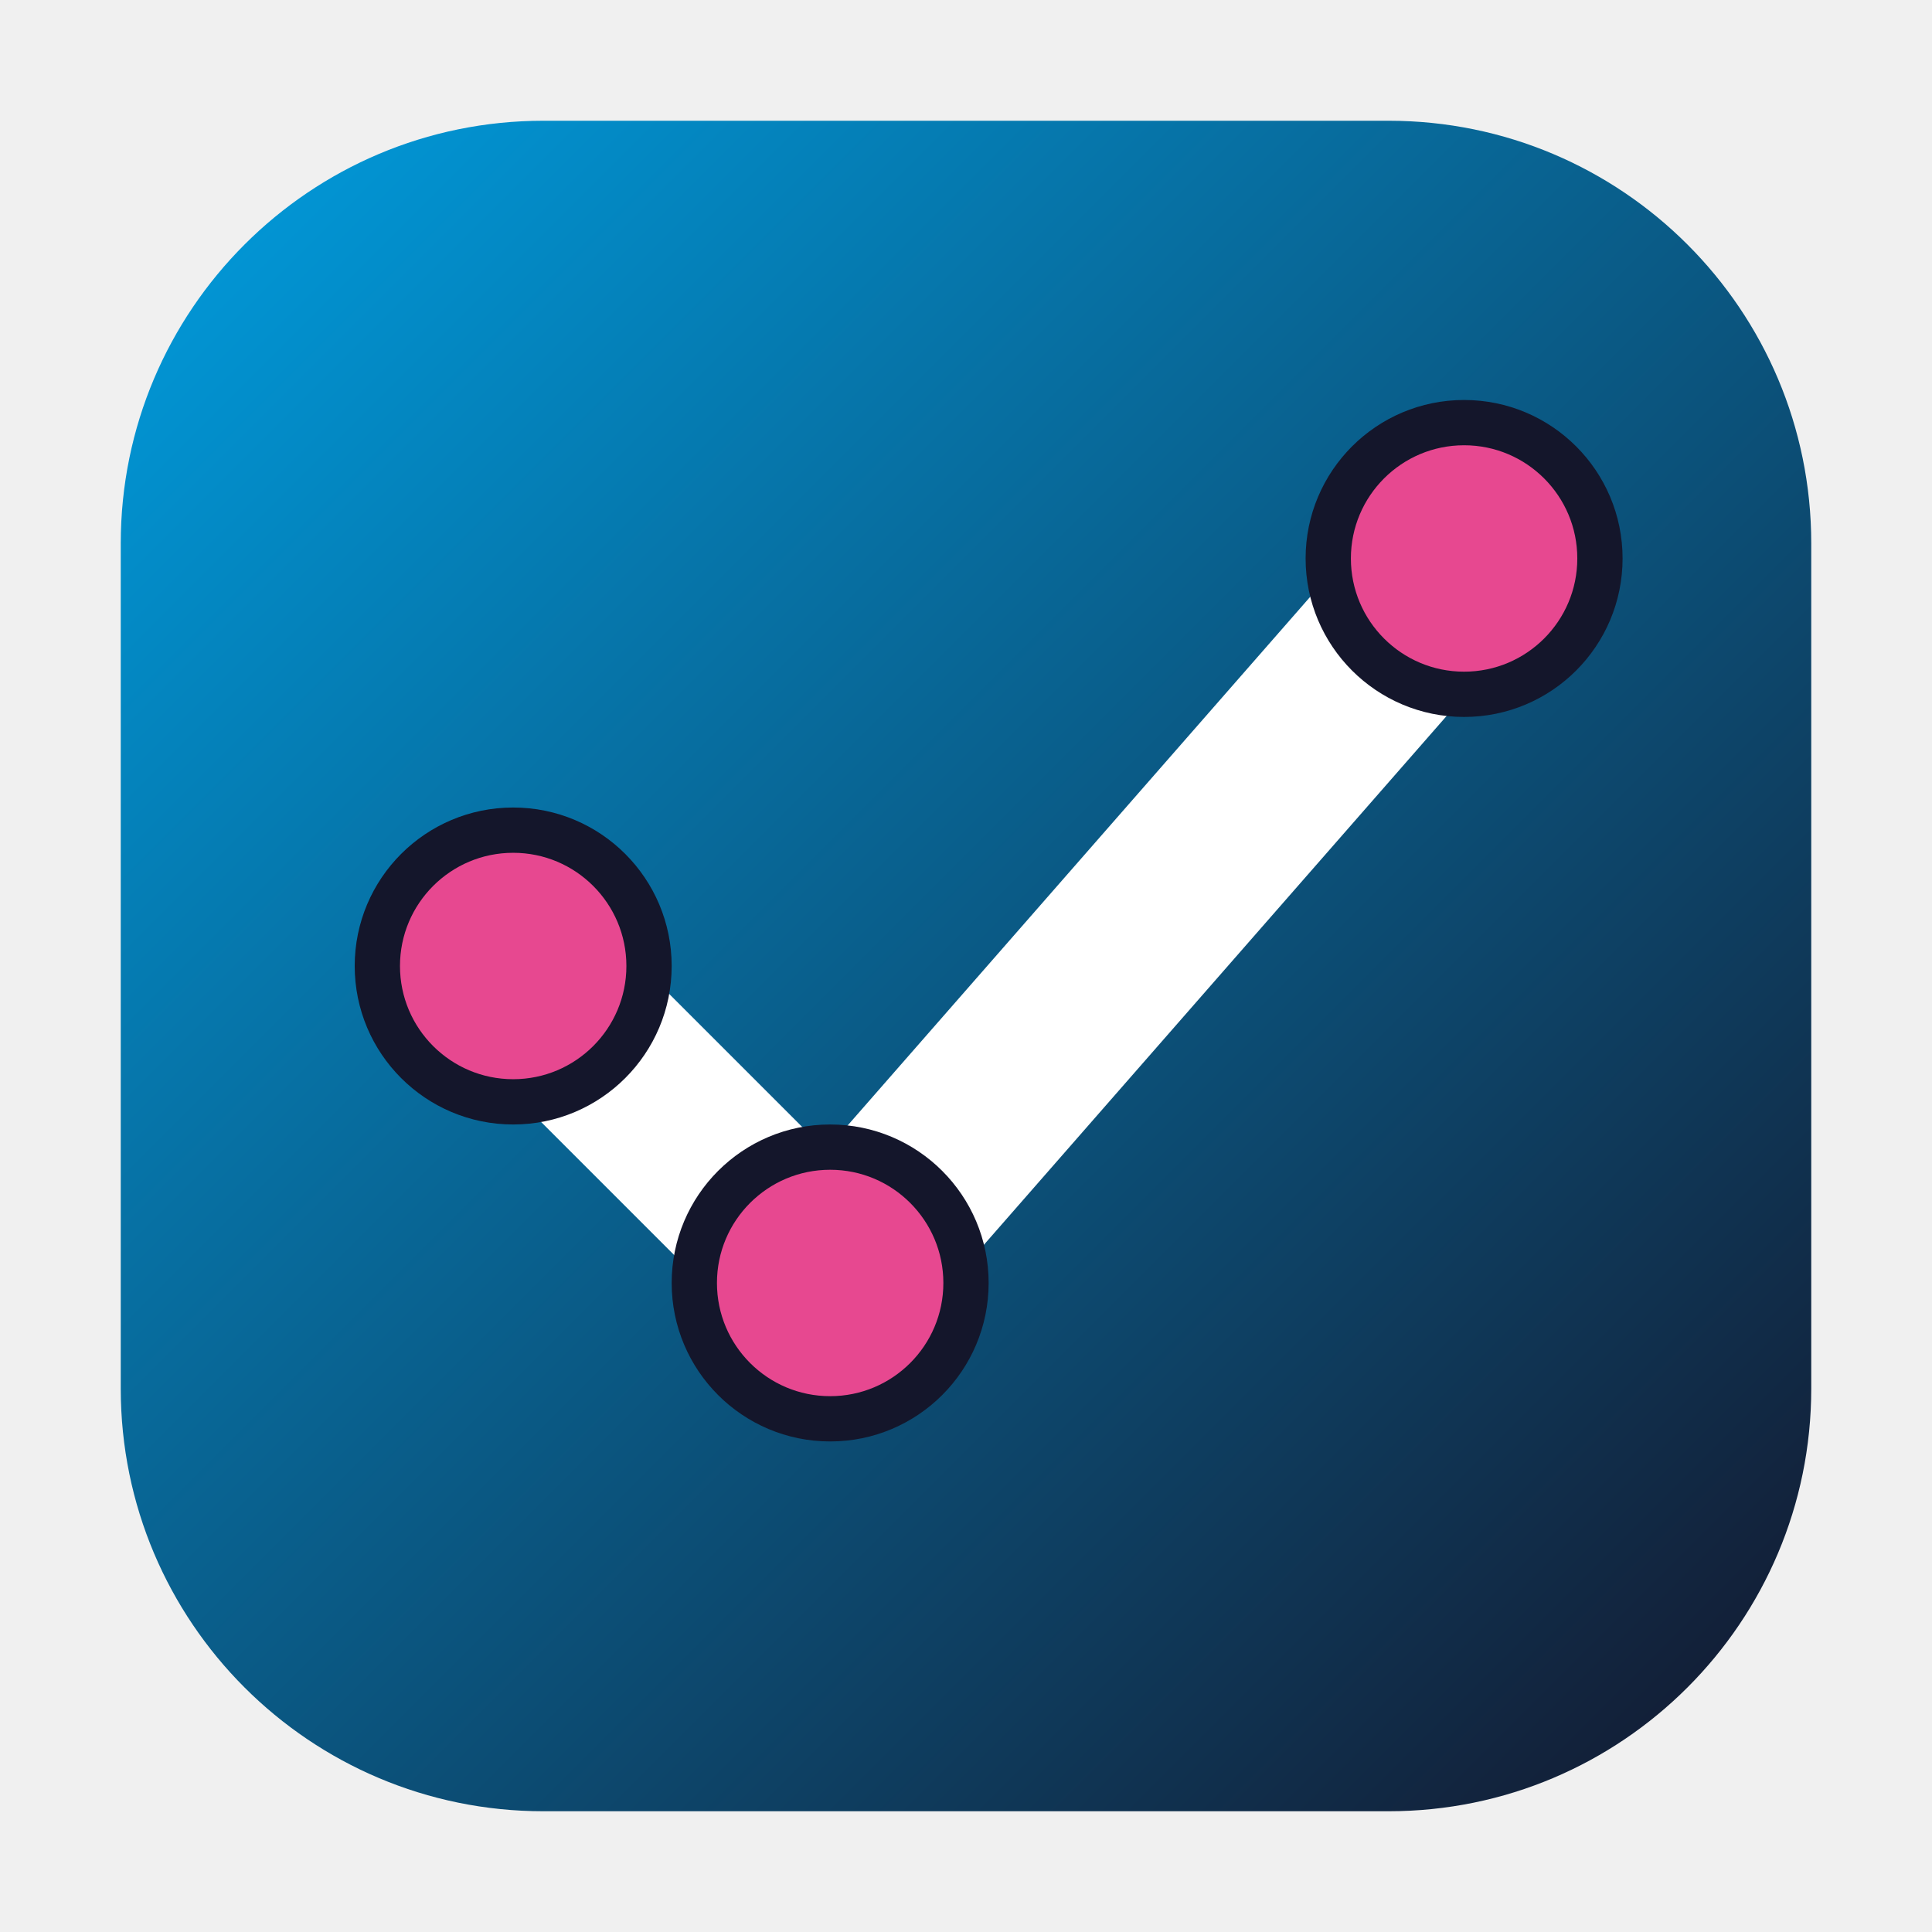
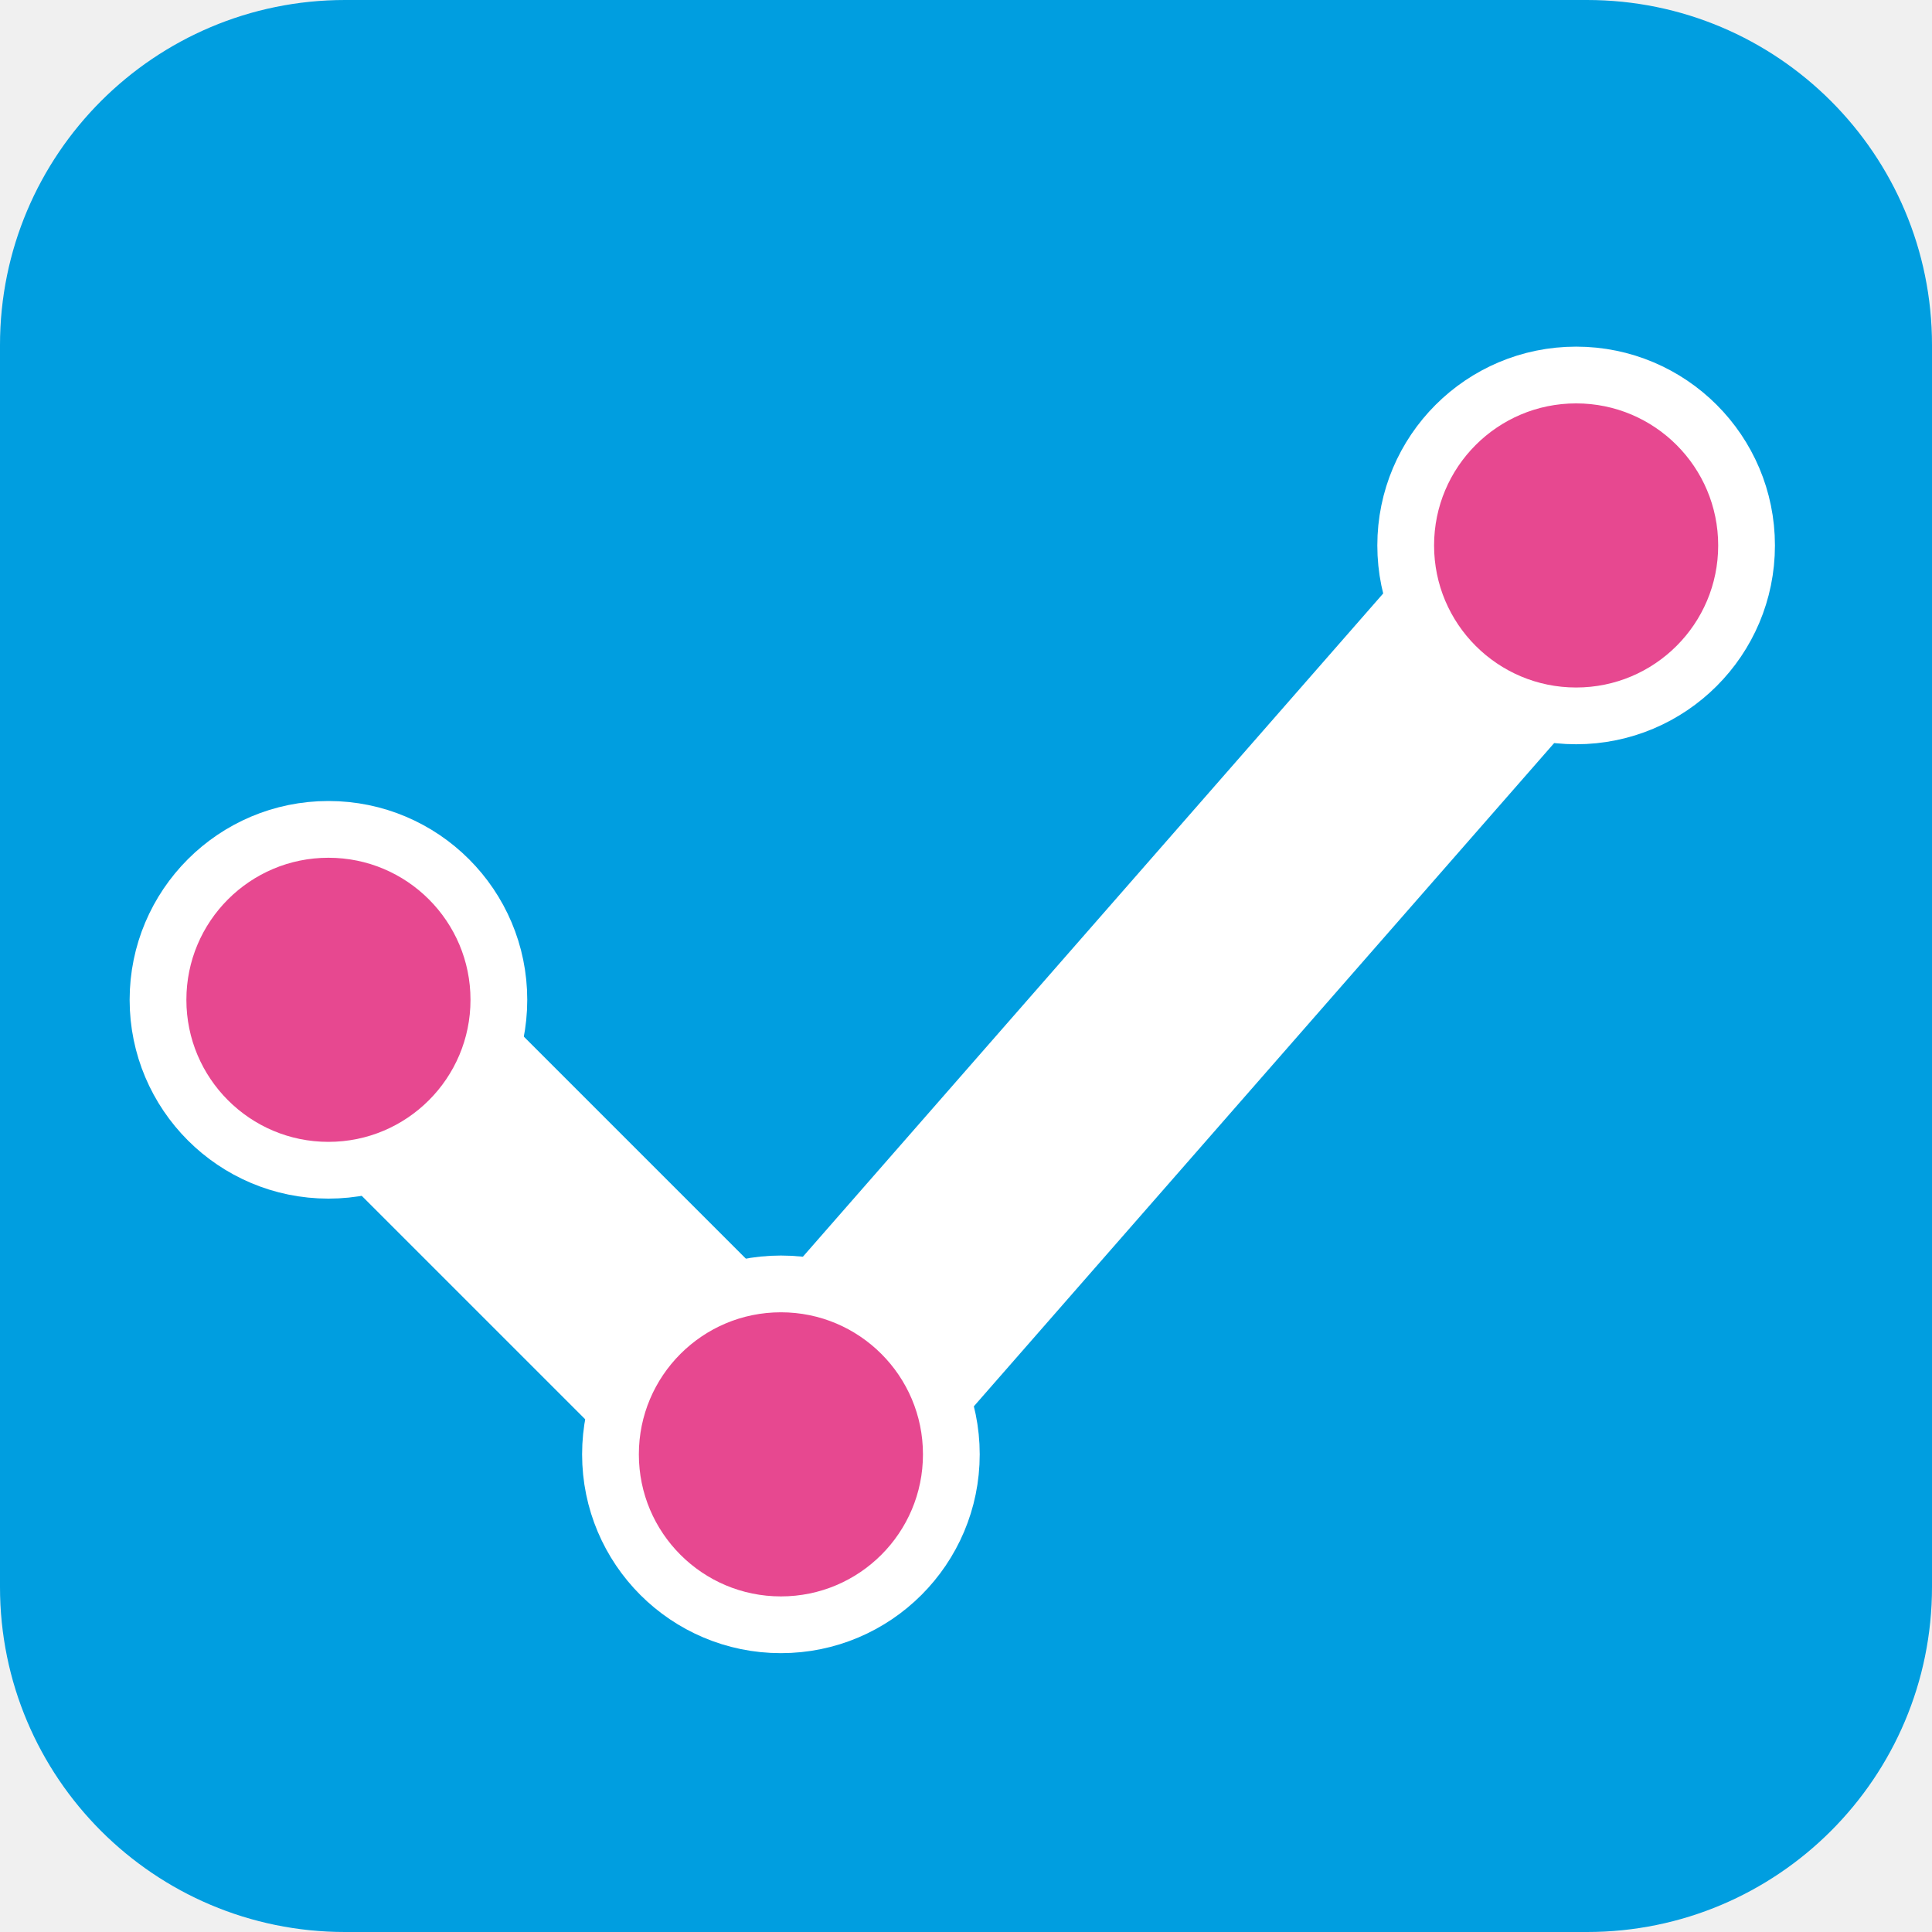
- <svg xmlns="http://www.w3.org/2000/svg" width="128" height="128" viewBox="0 0 128 128" role="img" aria-label="CIMNotebook">
+ <svg xmlns="http://www.w3.org/2000/svg" id="Ebene_1" version="1.1" viewBox="0 0 112 112">
  <defs>
-     <linearGradient id="bg" x1="0" y1="0" x2="1" y2="1">
-       <stop offset="0" stop-color="#009EE0" />
-       <stop offset="1" stop-color="#14162B" />
-     </linearGradient>
+     <style>
+       .st0 {
+         fill: #009ee0;
+       }
+ 
+       .st1 {
+         fill: none;
+         stroke-linecap: round;
+         stroke-linejoin: round;
+         stroke-width: 13.17px;
+       }
+ 
+       .st1, .st2 {
+         stroke: #fff;
+       }
+ 
+       .st2 {
+         fill: #e74890;
+         stroke-width: 3.29px;
+       }
+     </style>
  </defs>
-   <rect x="8" y="8" width="112" height="112" rx="28" fill="url(#bg)" />
-   <g fill="none" stroke="#FFFFFF" stroke-width="12" stroke-linecap="round" stroke-linejoin="round">
-     <path d="M34 64 L55 85 L97 37" />
-   </g>
-   <g fill="#E74890" stroke="#14162B" stroke-width="3">
-     <circle cx="34" cy="64" r="9" />
-     <circle cx="55" cy="85" r="9" />
-     <circle cx="97" cy="37" r="9" />
+   <rect class="st0" width="112" height="112" rx="20" ry="20" />
+   <path class="st1" d="M22.22,61.26l23.05,23.05,46.1-52.69" />
+   <g>
+     <circle class="st2" cx="19.04" cy="57.96" r="9.88" />
+     <circle class="st2" cx="45.27" cy="84.31" r="9.88" />
+     <circle class="st2" cx="91.37" cy="31.62" r="9.88" />
  </g>
</svg>
